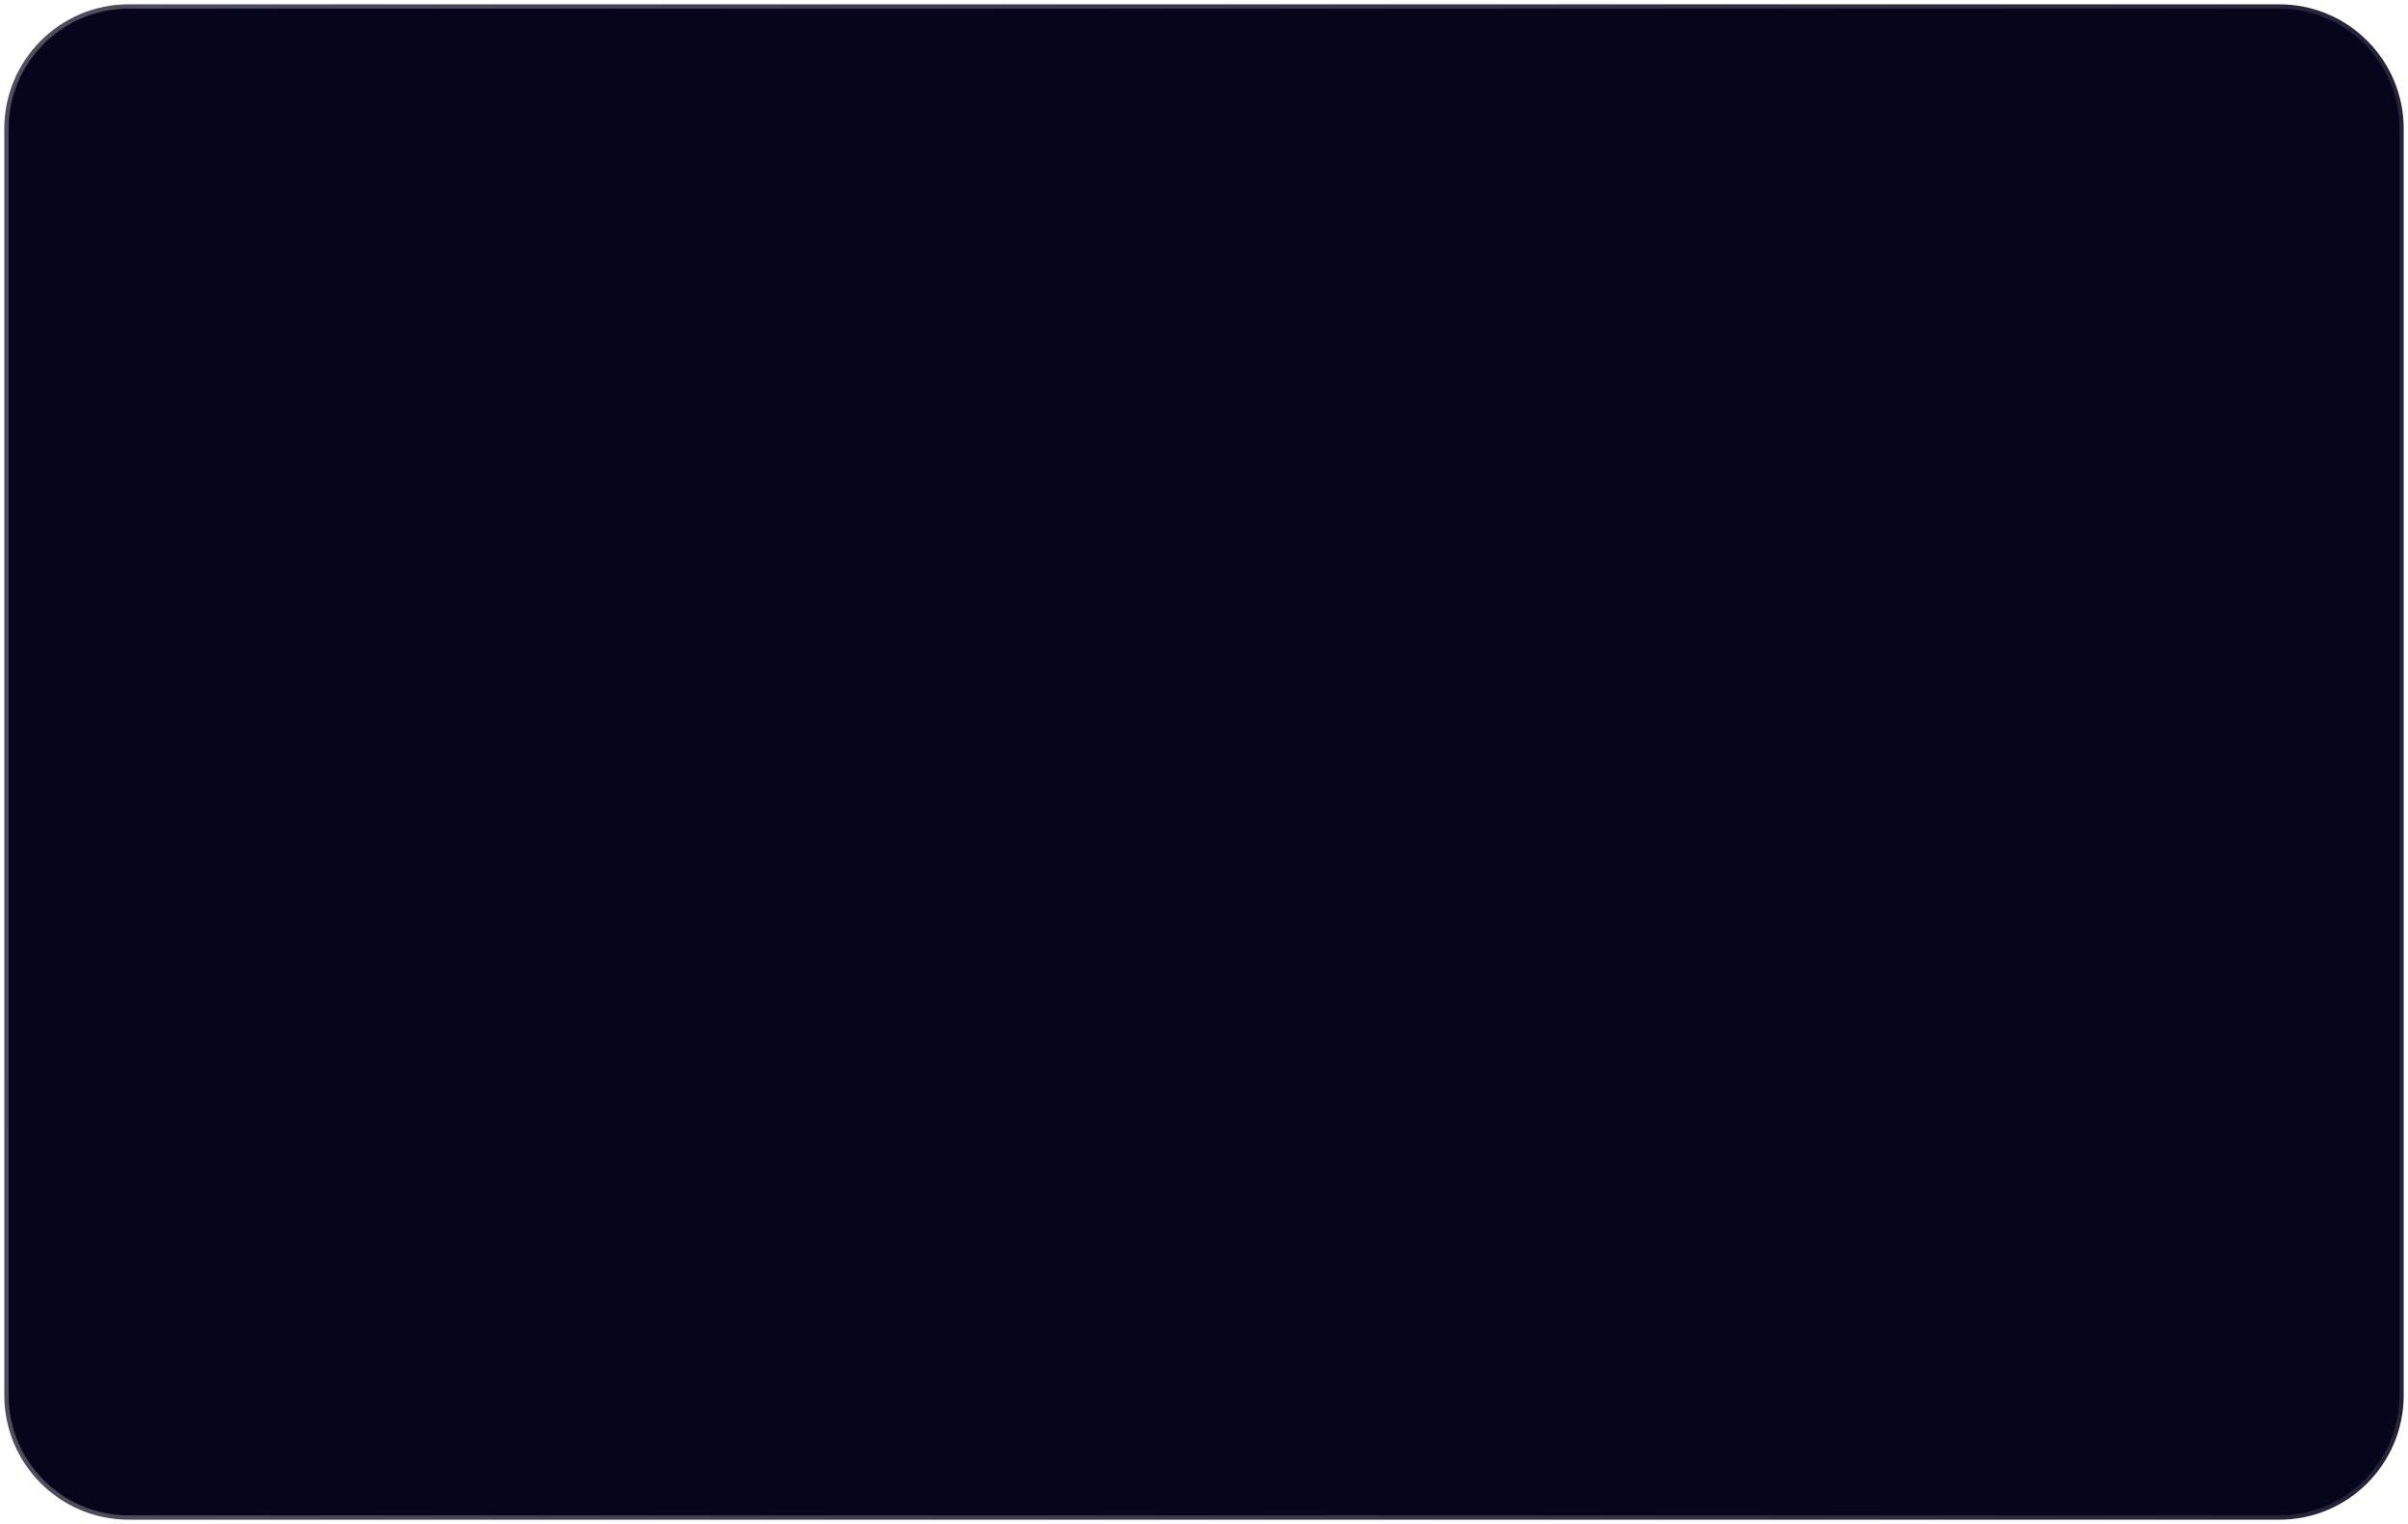
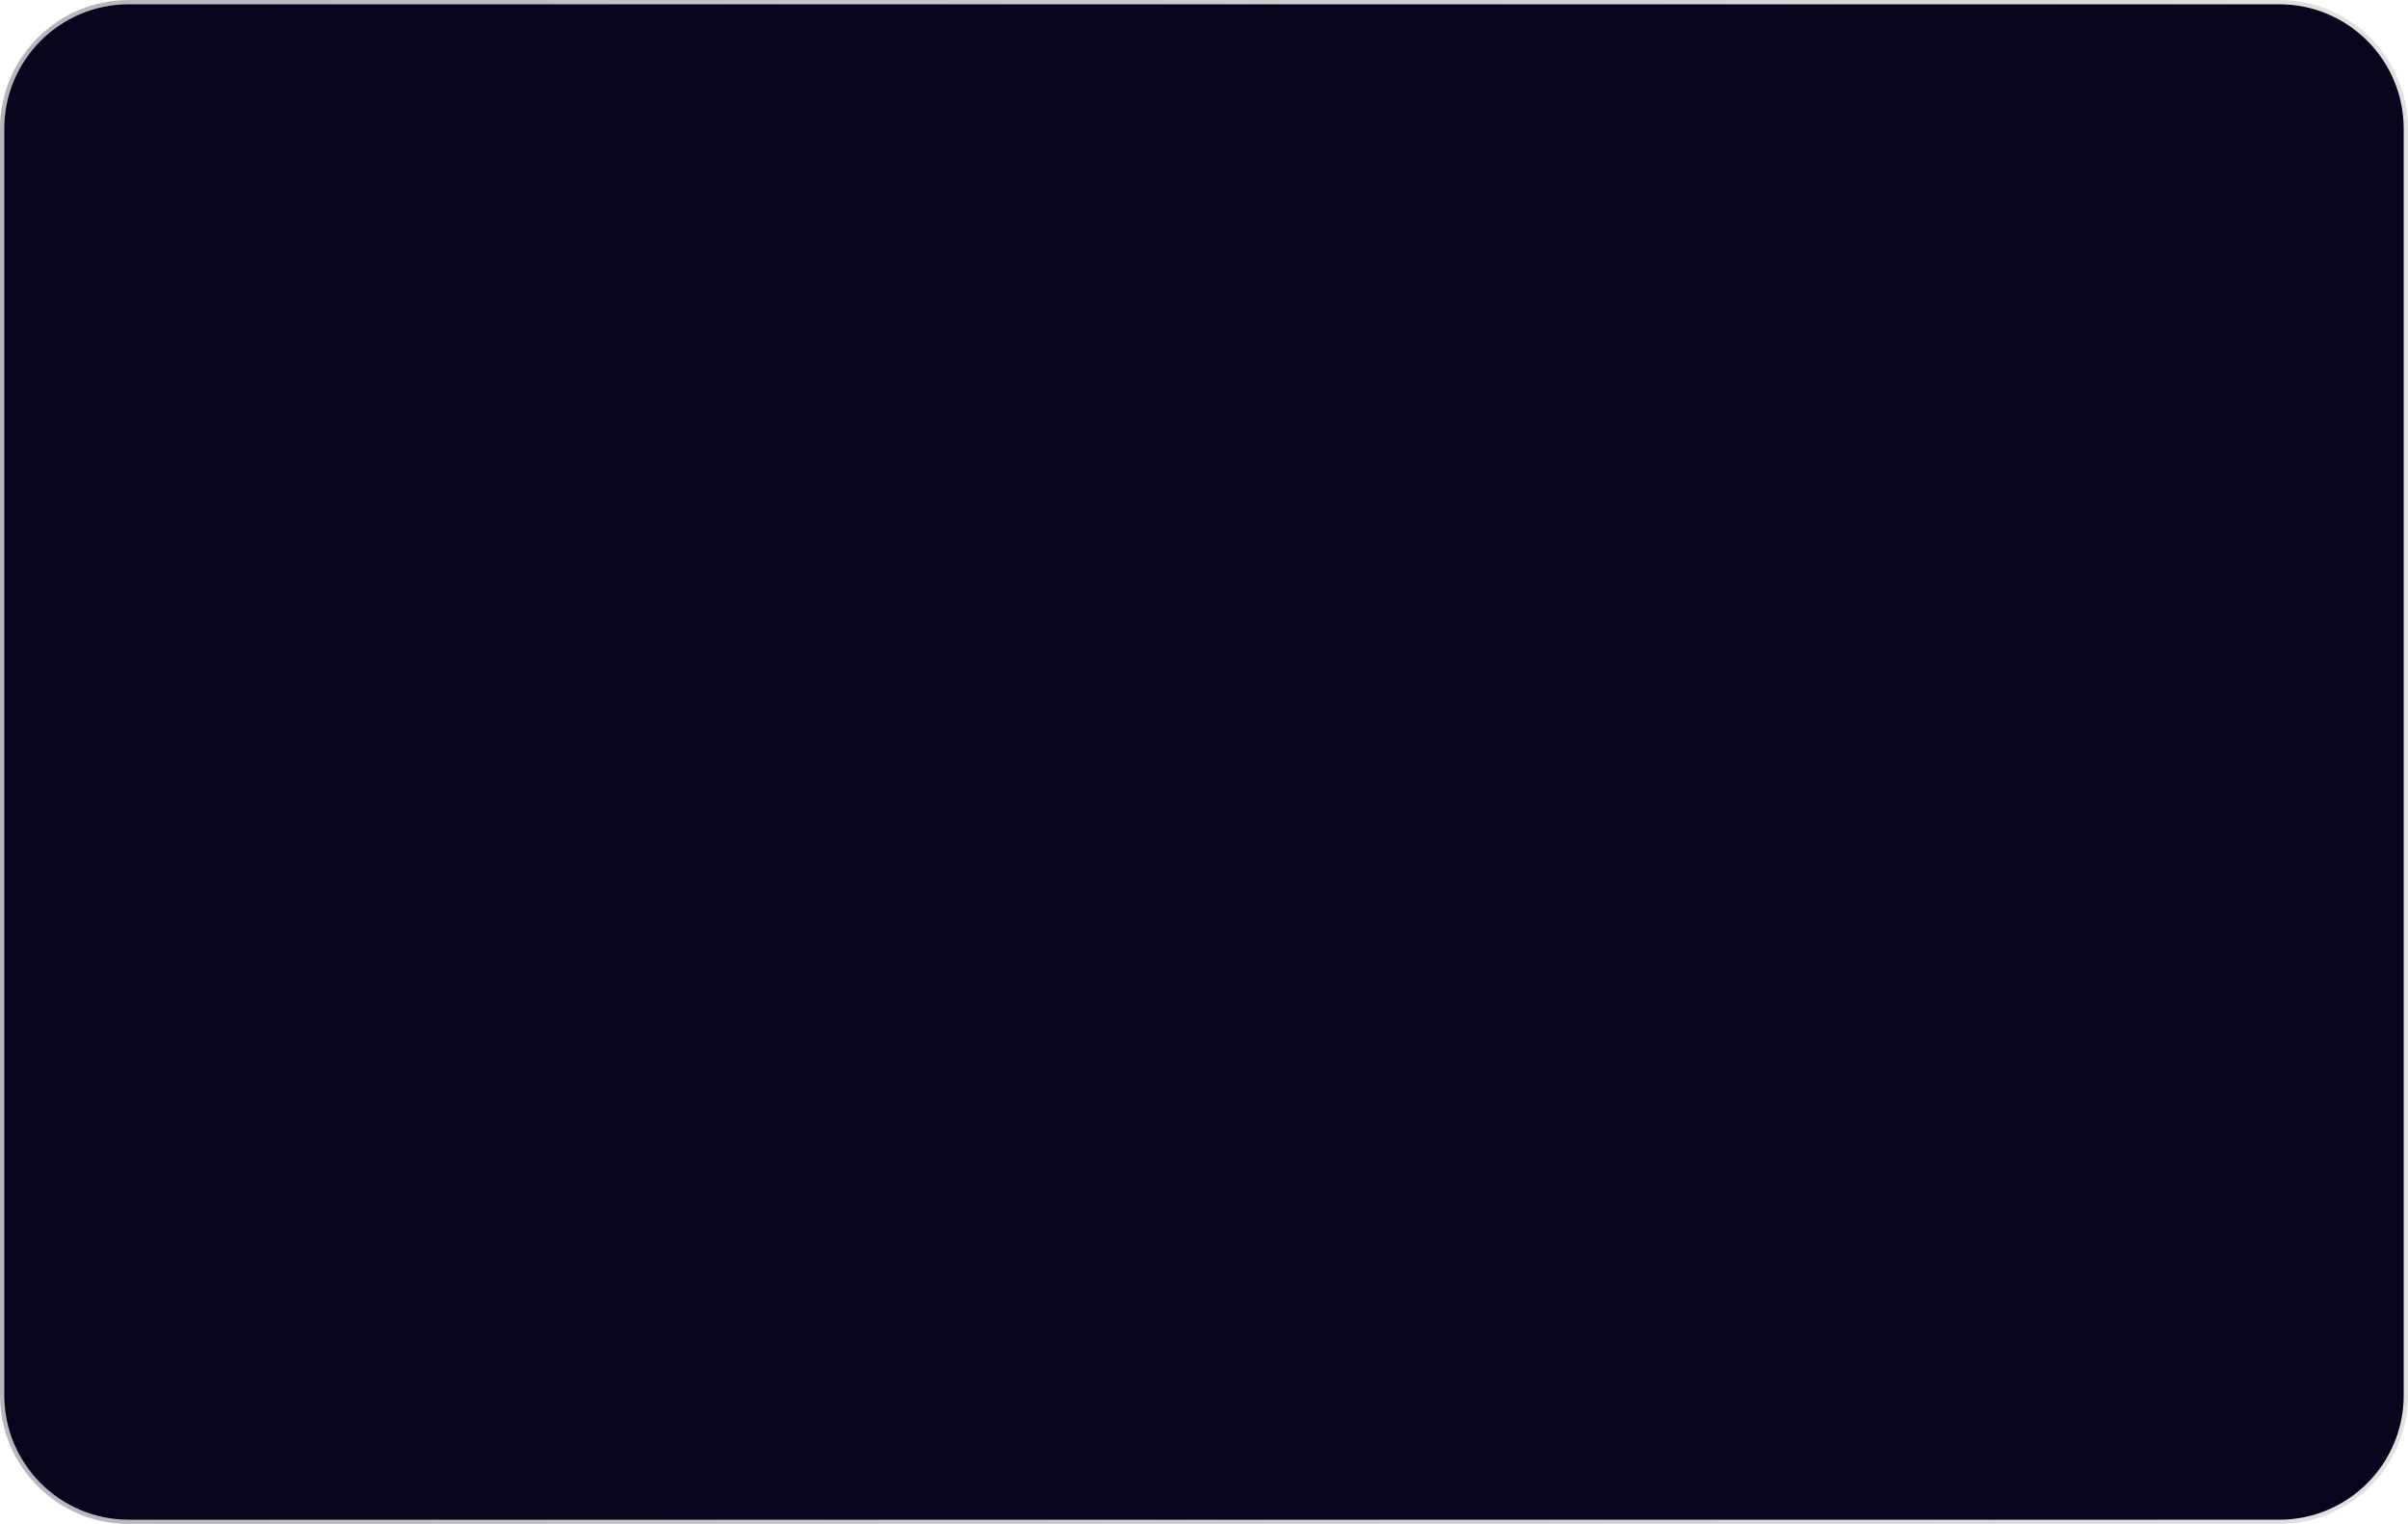
<svg xmlns="http://www.w3.org/2000/svg" width="561" height="355" viewBox="0 0 561 355" fill="none">
  <rect x="1" y="1" width="559" height="353" rx="29" fill="#07051B" stroke="url(#paint0_linear_3305_280)" stroke-width="2" />
  <defs>
    <linearGradient id="paint0_linear_3305_280" x1="2.65186e-06" y1="153.672" x2="561" y2="177.5" gradientUnits="userSpaceOnUse">
-       <stop stop-color="white" stop-opacity="0.29" />
-       <stop offset="1" stop-color="white" stop-opacity="0.12" />
+       <stop stop-color="#07051B" stop-opacity="0.29" />
+       <stop offset="1" stop-color="#07051B" stop-opacity="0.12" />
    </linearGradient>
  </defs>
</svg>
